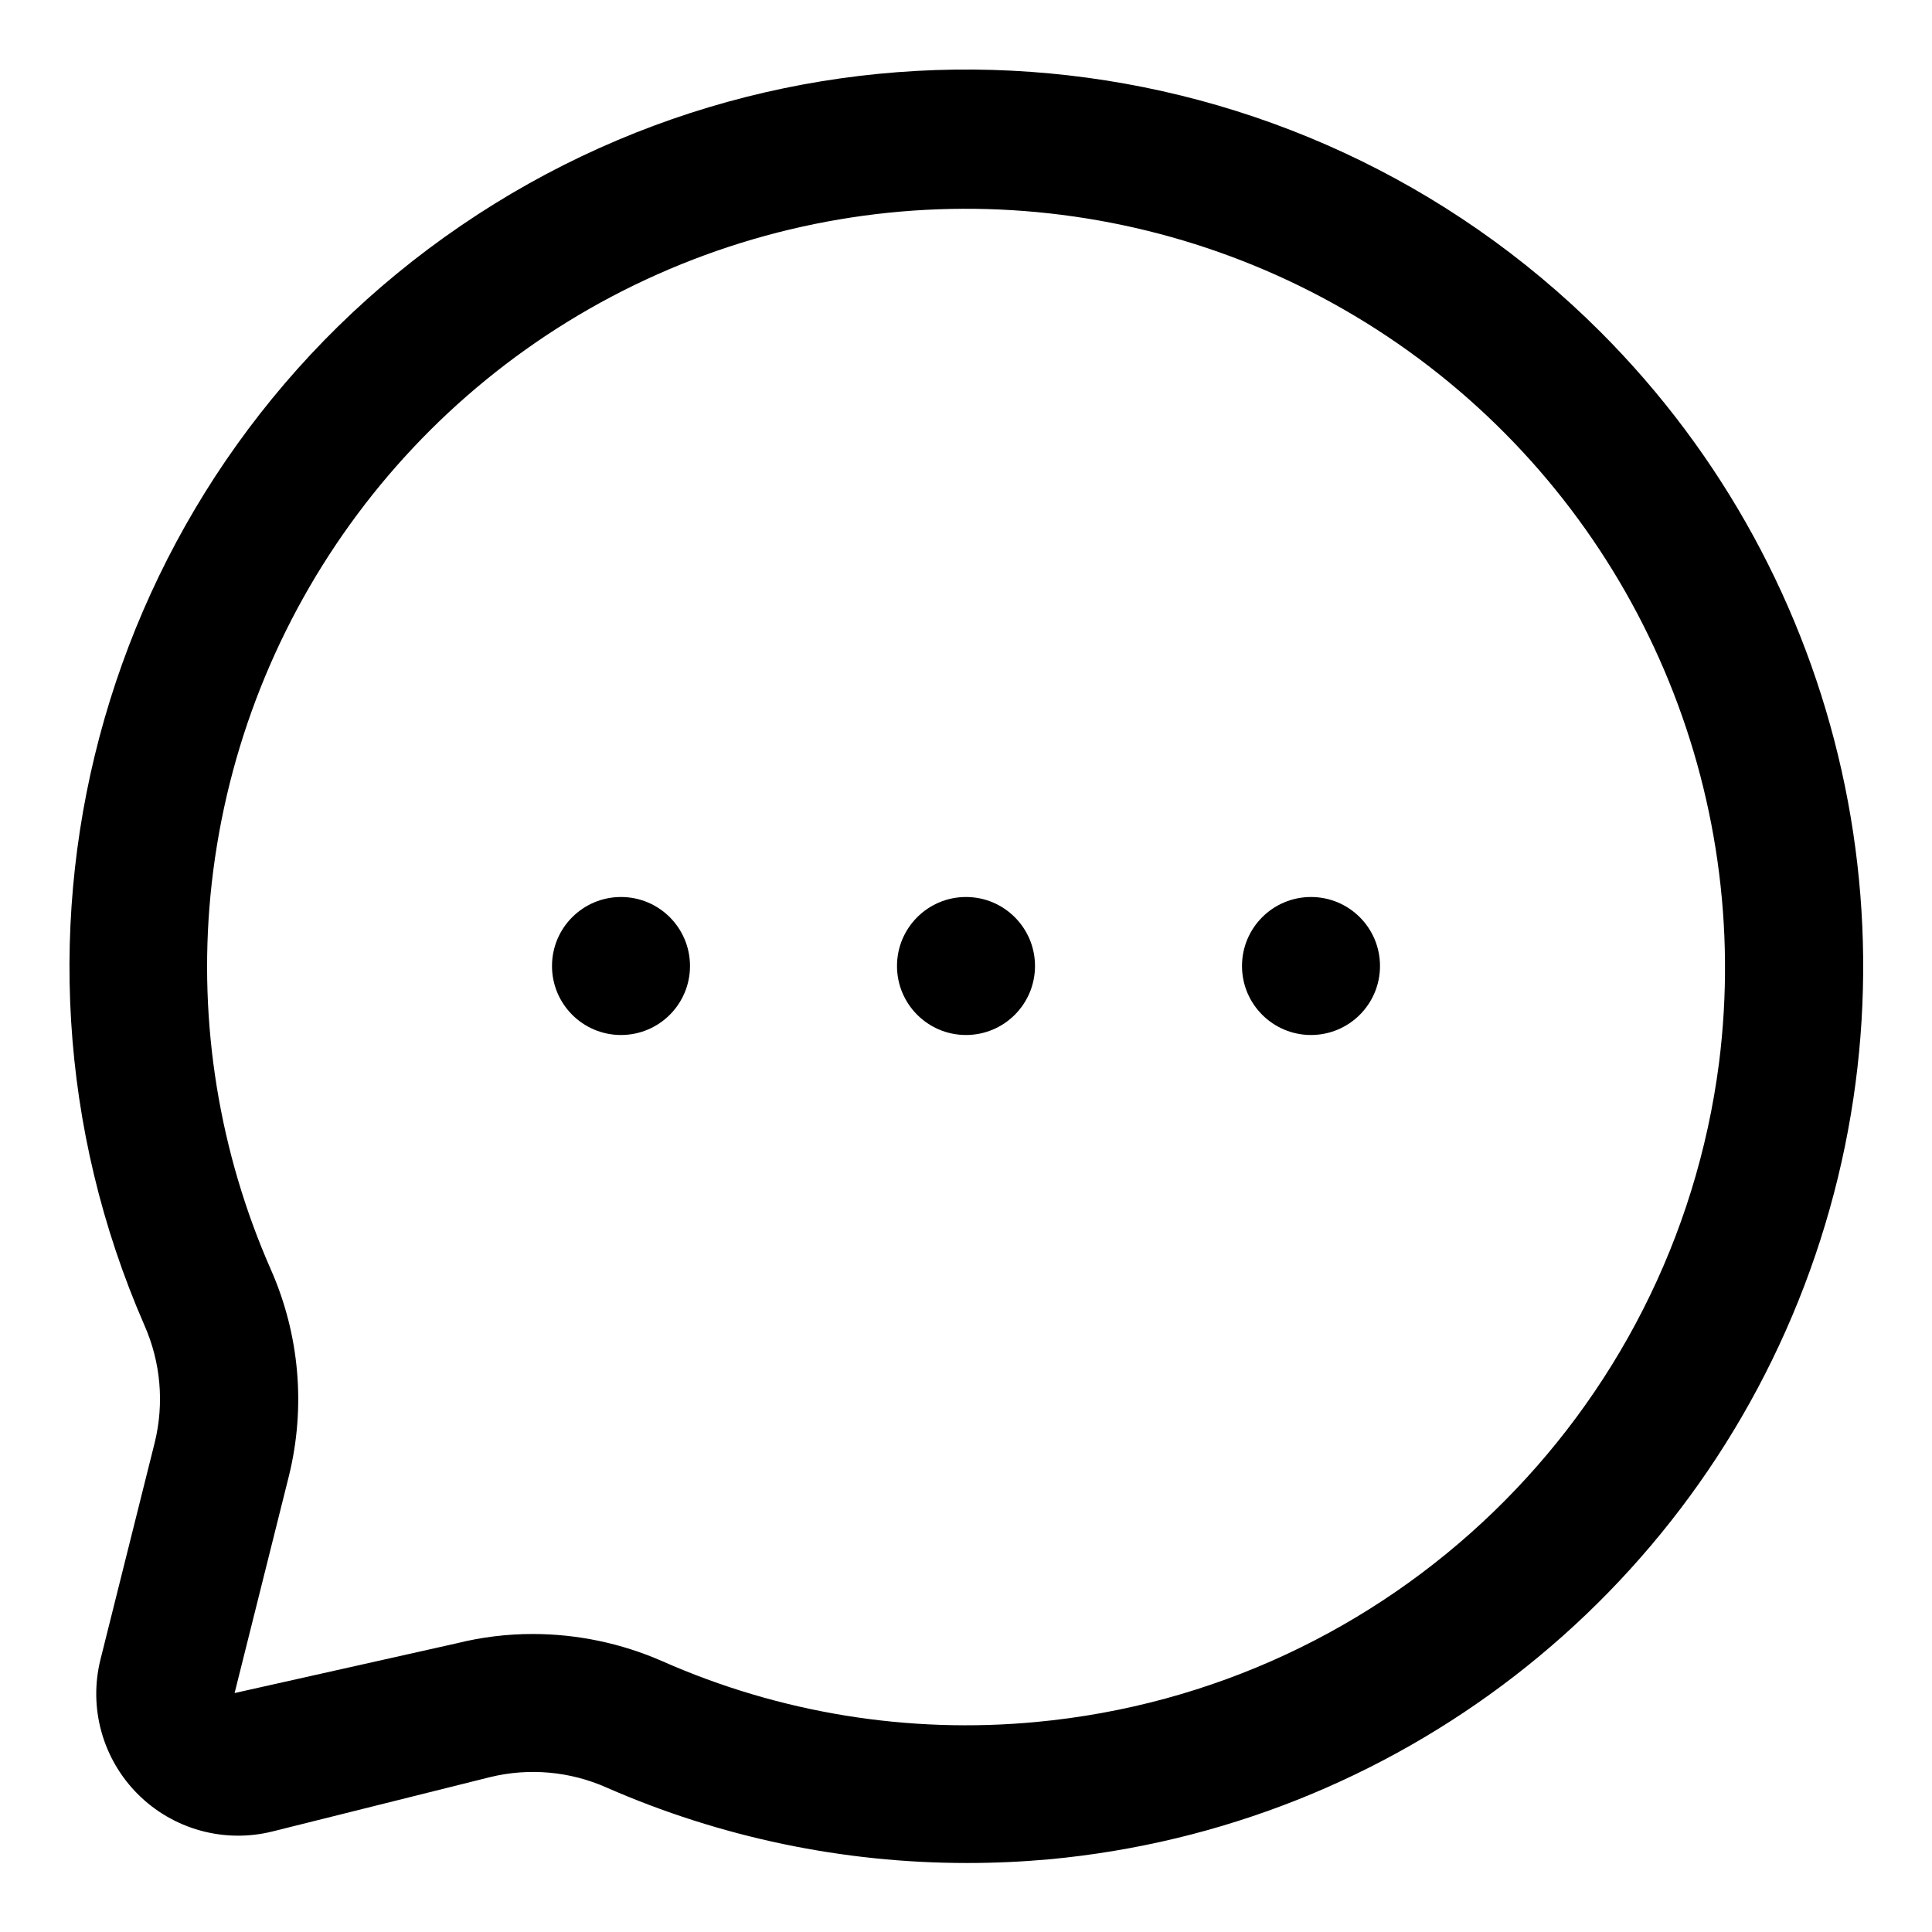
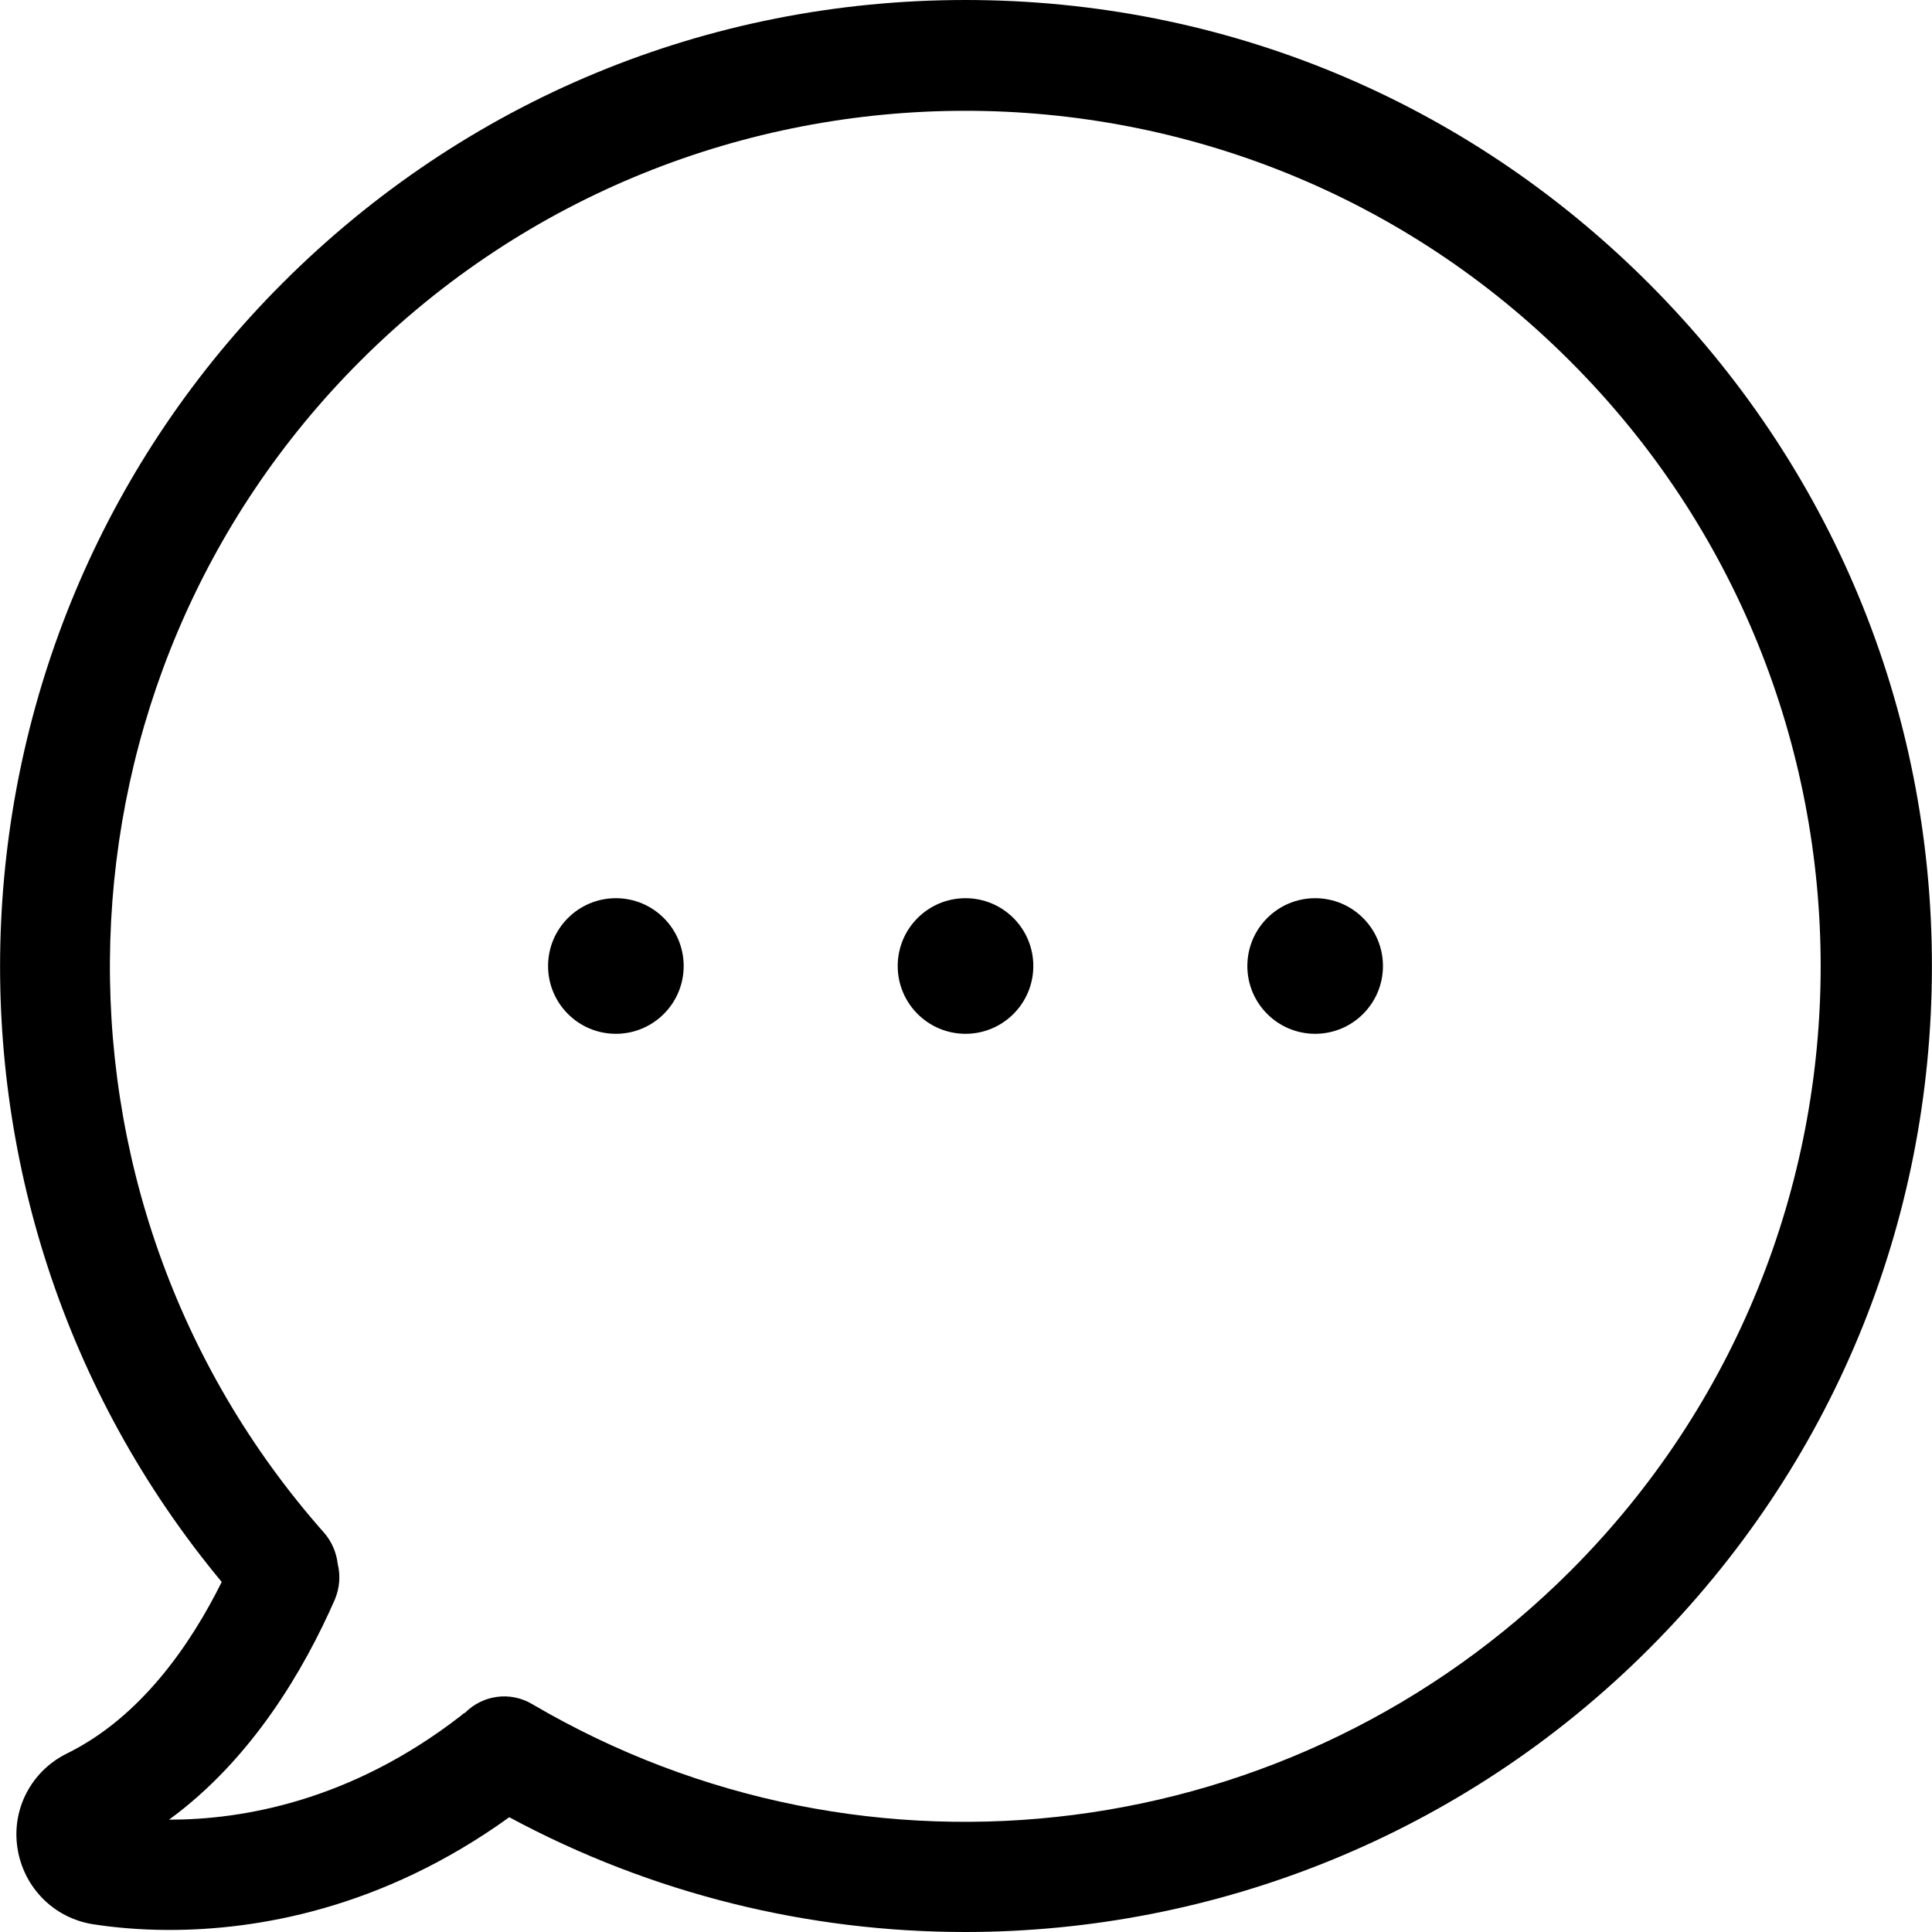
- <svg xmlns="http://www.w3.org/2000/svg" height="512" viewBox="0 0 28 28" width="512">
-   <g id="Layer_2" data-name="Layer 2">
-     <path d="m23.194 4.809a13 13 0 0 0 -21.1 14.4 2.642 2.642 0 0 1 .15 1.691l-.788 3.151a2.056 2.056 0 0 0 2.492 2.492l3.152-.787a2.623 2.623 0 0 1 1.692.151 13.005 13.005 0 0 0 5.226 1.093q.591 0 1.182-.053a13 13 0 0 0 7.994-22.138zm1.72 10.591a11.011 11.011 0 0 1 -9.894 9.556 10.877 10.877 0 0 1 -5.42-.88 4.685 4.685 0 0 0 -1.881-.395 4.555 4.555 0 0 0 -1.1.135l-3.219.721.788-3.15a4.648 4.648 0 0 0 -.26-2.982 10.892 10.892 0 0 1 -.878-5.425 11 11 0 1 1 21.864 2.42z" />
-     <circle cx="14" cy="14" r="1" />
-     <circle cx="9" cy="14" r="1" />
-     <circle cx="19" cy="14" r="1" />
+ <svg xmlns="http://www.w3.org/2000/svg" version="1.1" id="Capa_1" x="0px" y="0px" viewBox="0 0 473 473" style="enable-background:new 0 0 473 473;" xml:space="preserve">
+   <g>
+     <g>
+       <path d="M403.581,69.3c-44.7-44.7-104-69.3-167.2-69.3s-122.5,24.6-167.2,69.3c-86.4,86.4-92.4,224.7-14.9,318    c-7.6,15.3-19.8,33.1-37.9,42c-8.7,4.3-13.6,13.6-12.1,23.2s8.9,17.1,18.5,18.6c4.5,0.7,10.9,1.4,18.7,1.4    c20.9,0,51.7-4.9,83.2-27.6c35.1,18.9,73.5,28.1,111.6,28.1c61.2,0,121.8-23.7,167.4-69.3c44.7-44.7,69.3-104,69.3-167.2    S448.281,114,403.581,69.3z M384.481,384.6c-67.5,67.5-172,80.9-254.2,32.6c-5.4-3.2-12.1-2.2-16.4,2.1c-0.4,0.2-0.8,0.5-1.1,0.8    c-27.1,21-53.7,25.4-71.3,25.4h-0.1c20.3-14.8,33.1-36.8,40.6-53.9c1.2-2.9,1.4-5.9,0.7-8.7c-0.3-2.7-1.4-5.4-3.3-7.6    c-73.2-82.7-69.4-208.7,8.8-286.9c81.7-81.7,214.6-81.7,296.2,0C466.181,170.1,466.181,302.9,384.481,384.6z" />
+       <circle cx="236.381" cy="236.5" r="16.6" />
+       <circle cx="321.981" cy="236.5" r="16.6" />
+       <circle cx="150.781" cy="236.5" r="16.6" />
+     </g>
  </g>
+   <g>
+ </g>
+   <g>
+ </g>
+   <g>
+ </g>
+   <g>
+ </g>
+   <g>
+ </g>
+   <g>
+ </g>
+   <g>
+ </g>
+   <g>
+ </g>
+   <g>
+ </g>
+   <g>
+ </g>
+   <g>
+ </g>
+   <g>
+ </g>
+   <g>
+ </g>
+   <g>
+ </g>
+   <g>
+ </g>
</svg>
